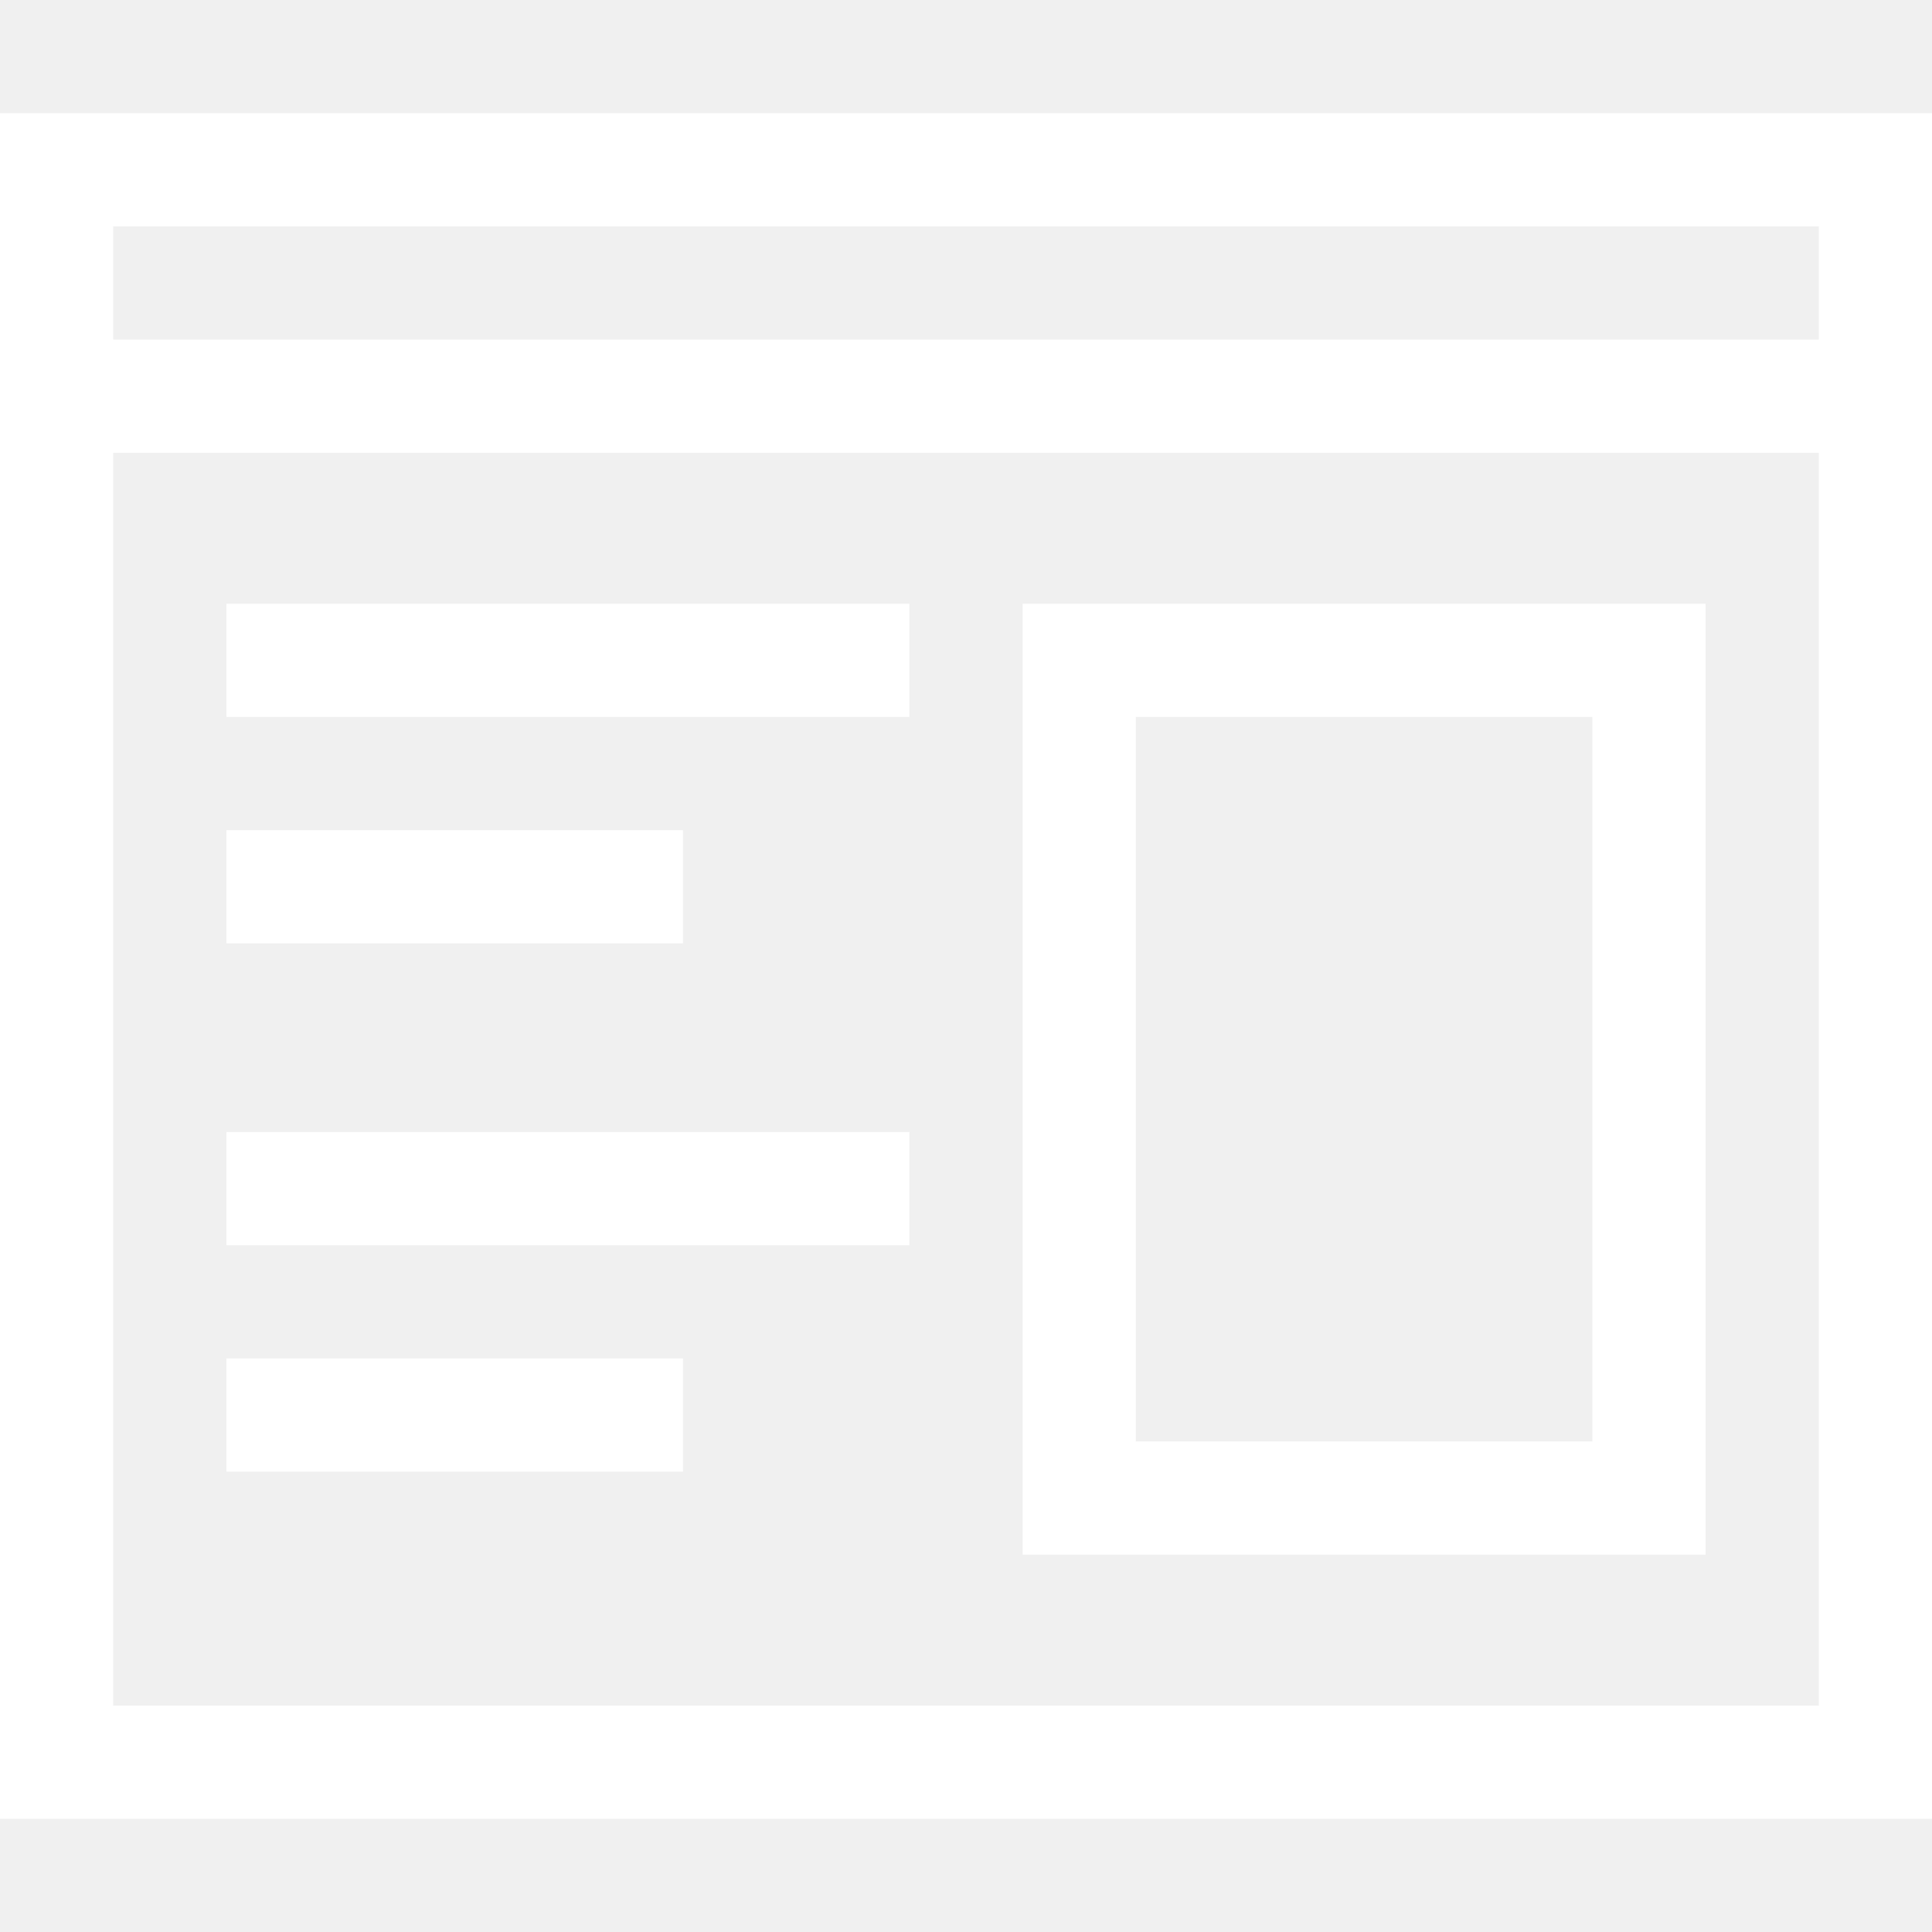
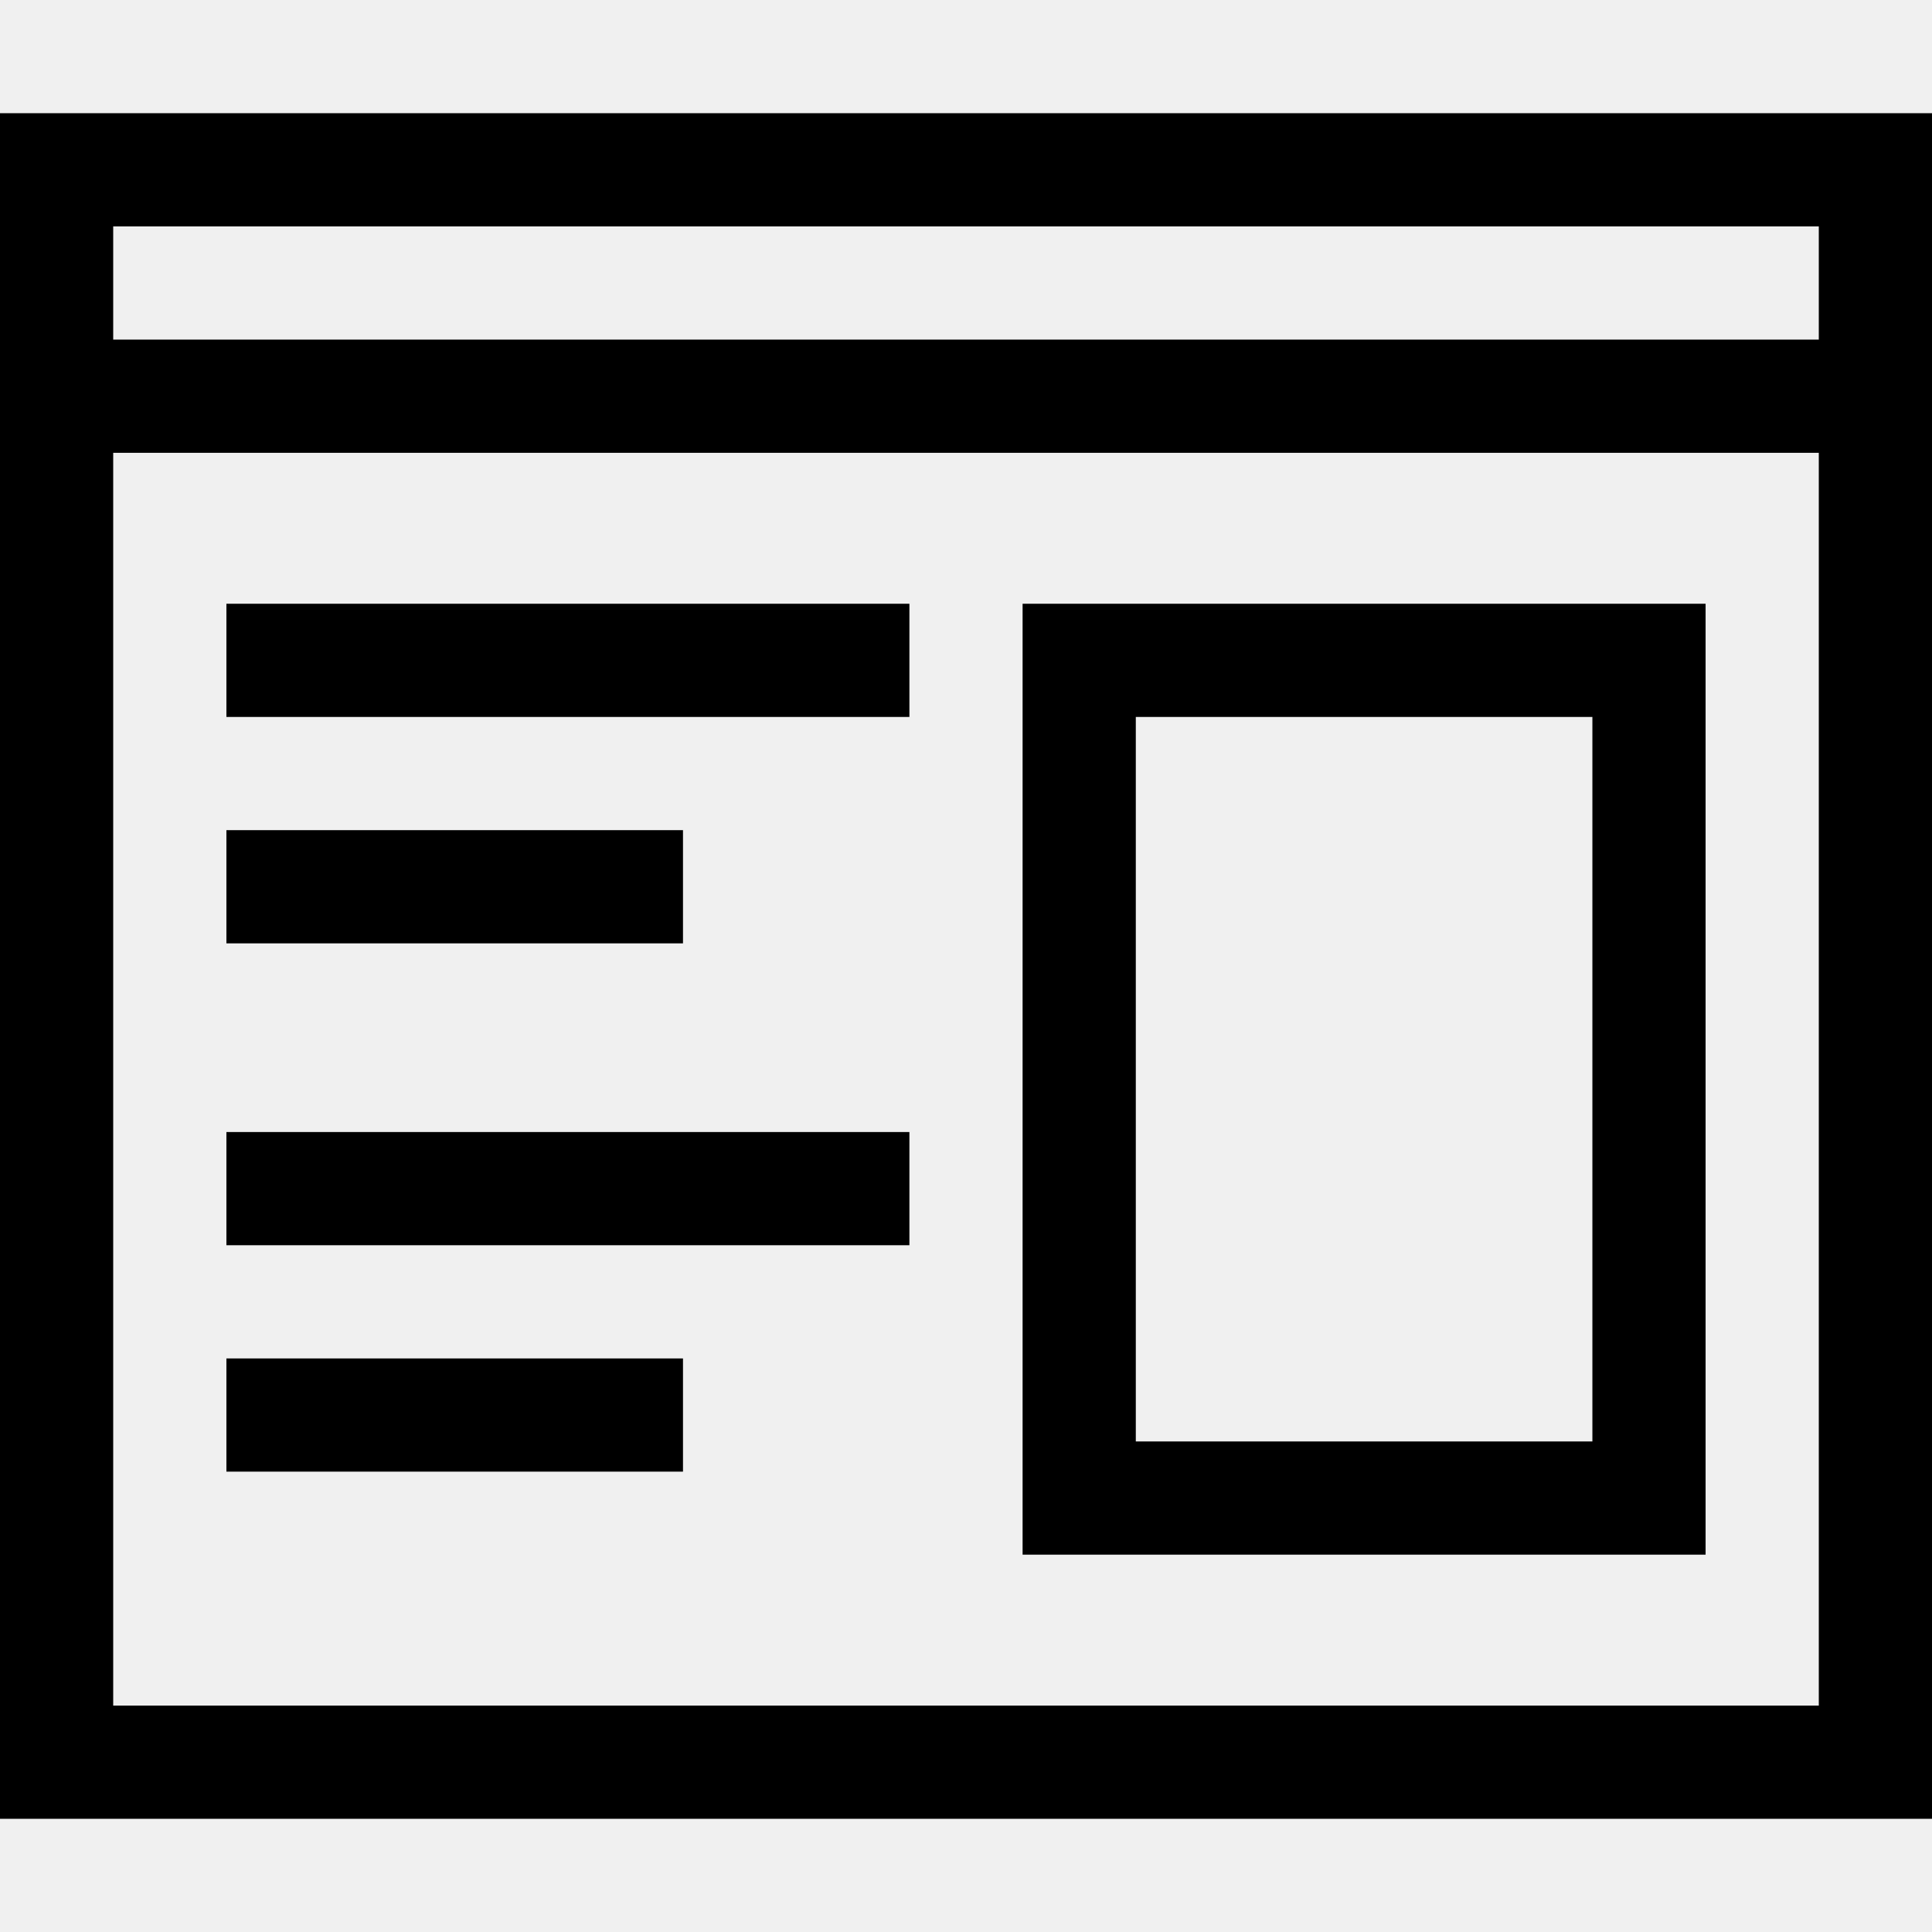
- <svg xmlns="http://www.w3.org/2000/svg" fill="white" version="1.1" id="Capa_1" x="0px" y="0px" viewBox="0 0 512 512" style="enable-background:new 0 0 512 512;" xml:space="preserve">
+ <svg xmlns="http://www.w3.org/2000/svg" fill="black" version="1.1" id="Capa_1" x="0px" y="0px" viewBox="0 0 512 512" style="enable-background:new 0 0 512 512;" xml:space="preserve">
  <g>
    <g>
      <path d="M0,30v452h512V30H0z M482,452H30V120h452V452z M482,90H30V60h452V90z" />
    </g>
  </g>
  <g>
    <g>
      <path d="M271,160v252h181V160H271z M422,382H301V190h121V382z" />
    </g>
  </g>
  <g>
    <g>
      <rect x="60" y="160" width="181" height="30" />
    </g>
  </g>
  <g>
    <g>
      <rect x="60" y="220" width="121" height="30" />
    </g>
  </g>
  <g>
    <g>
      <rect x="60" y="300" width="181" height="30" />
    </g>
  </g>
  <g>
    <g>
      <rect x="60" y="360" width="121" height="30" />
    </g>
  </g>
  <g>
</g>
  <g>
</g>
  <g>
</g>
  <g>
</g>
  <g>
</g>
  <g>
</g>
  <g>
</g>
  <g>
</g>
  <g>
</g>
  <g>
</g>
  <g>
</g>
  <g>
</g>
  <g>
</g>
  <g>
</g>
  <g>
</g>
</svg>
